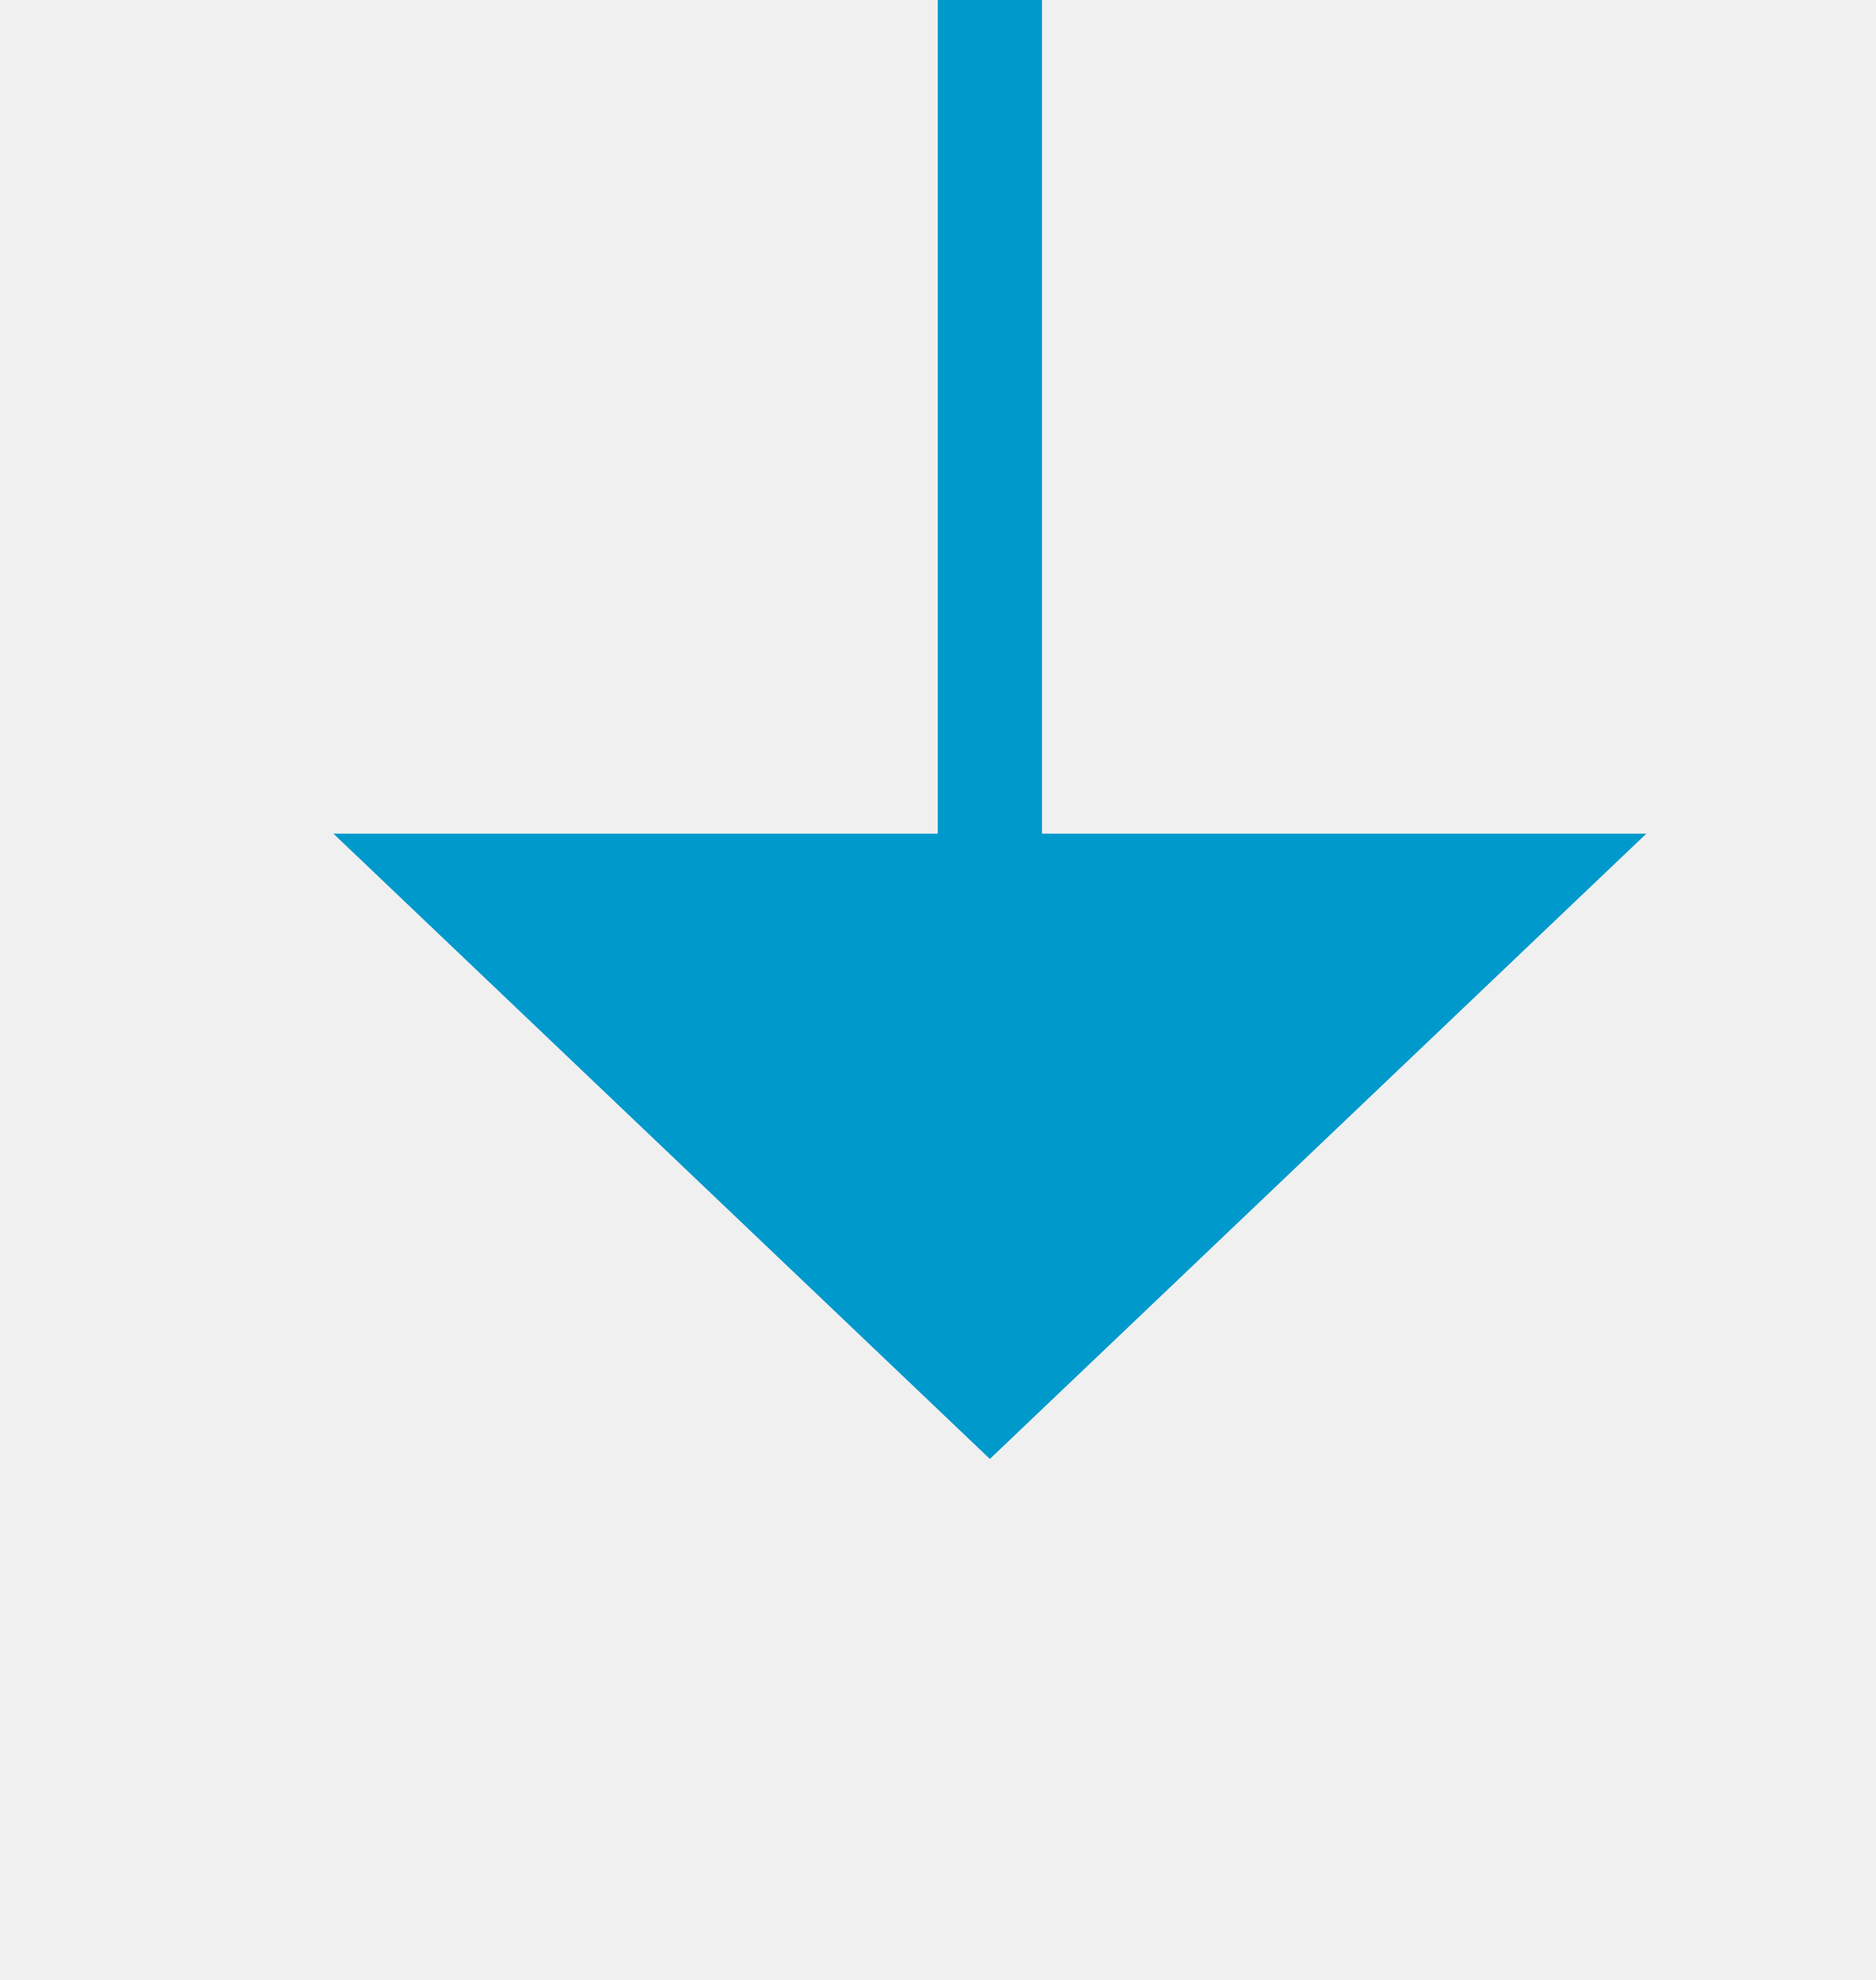
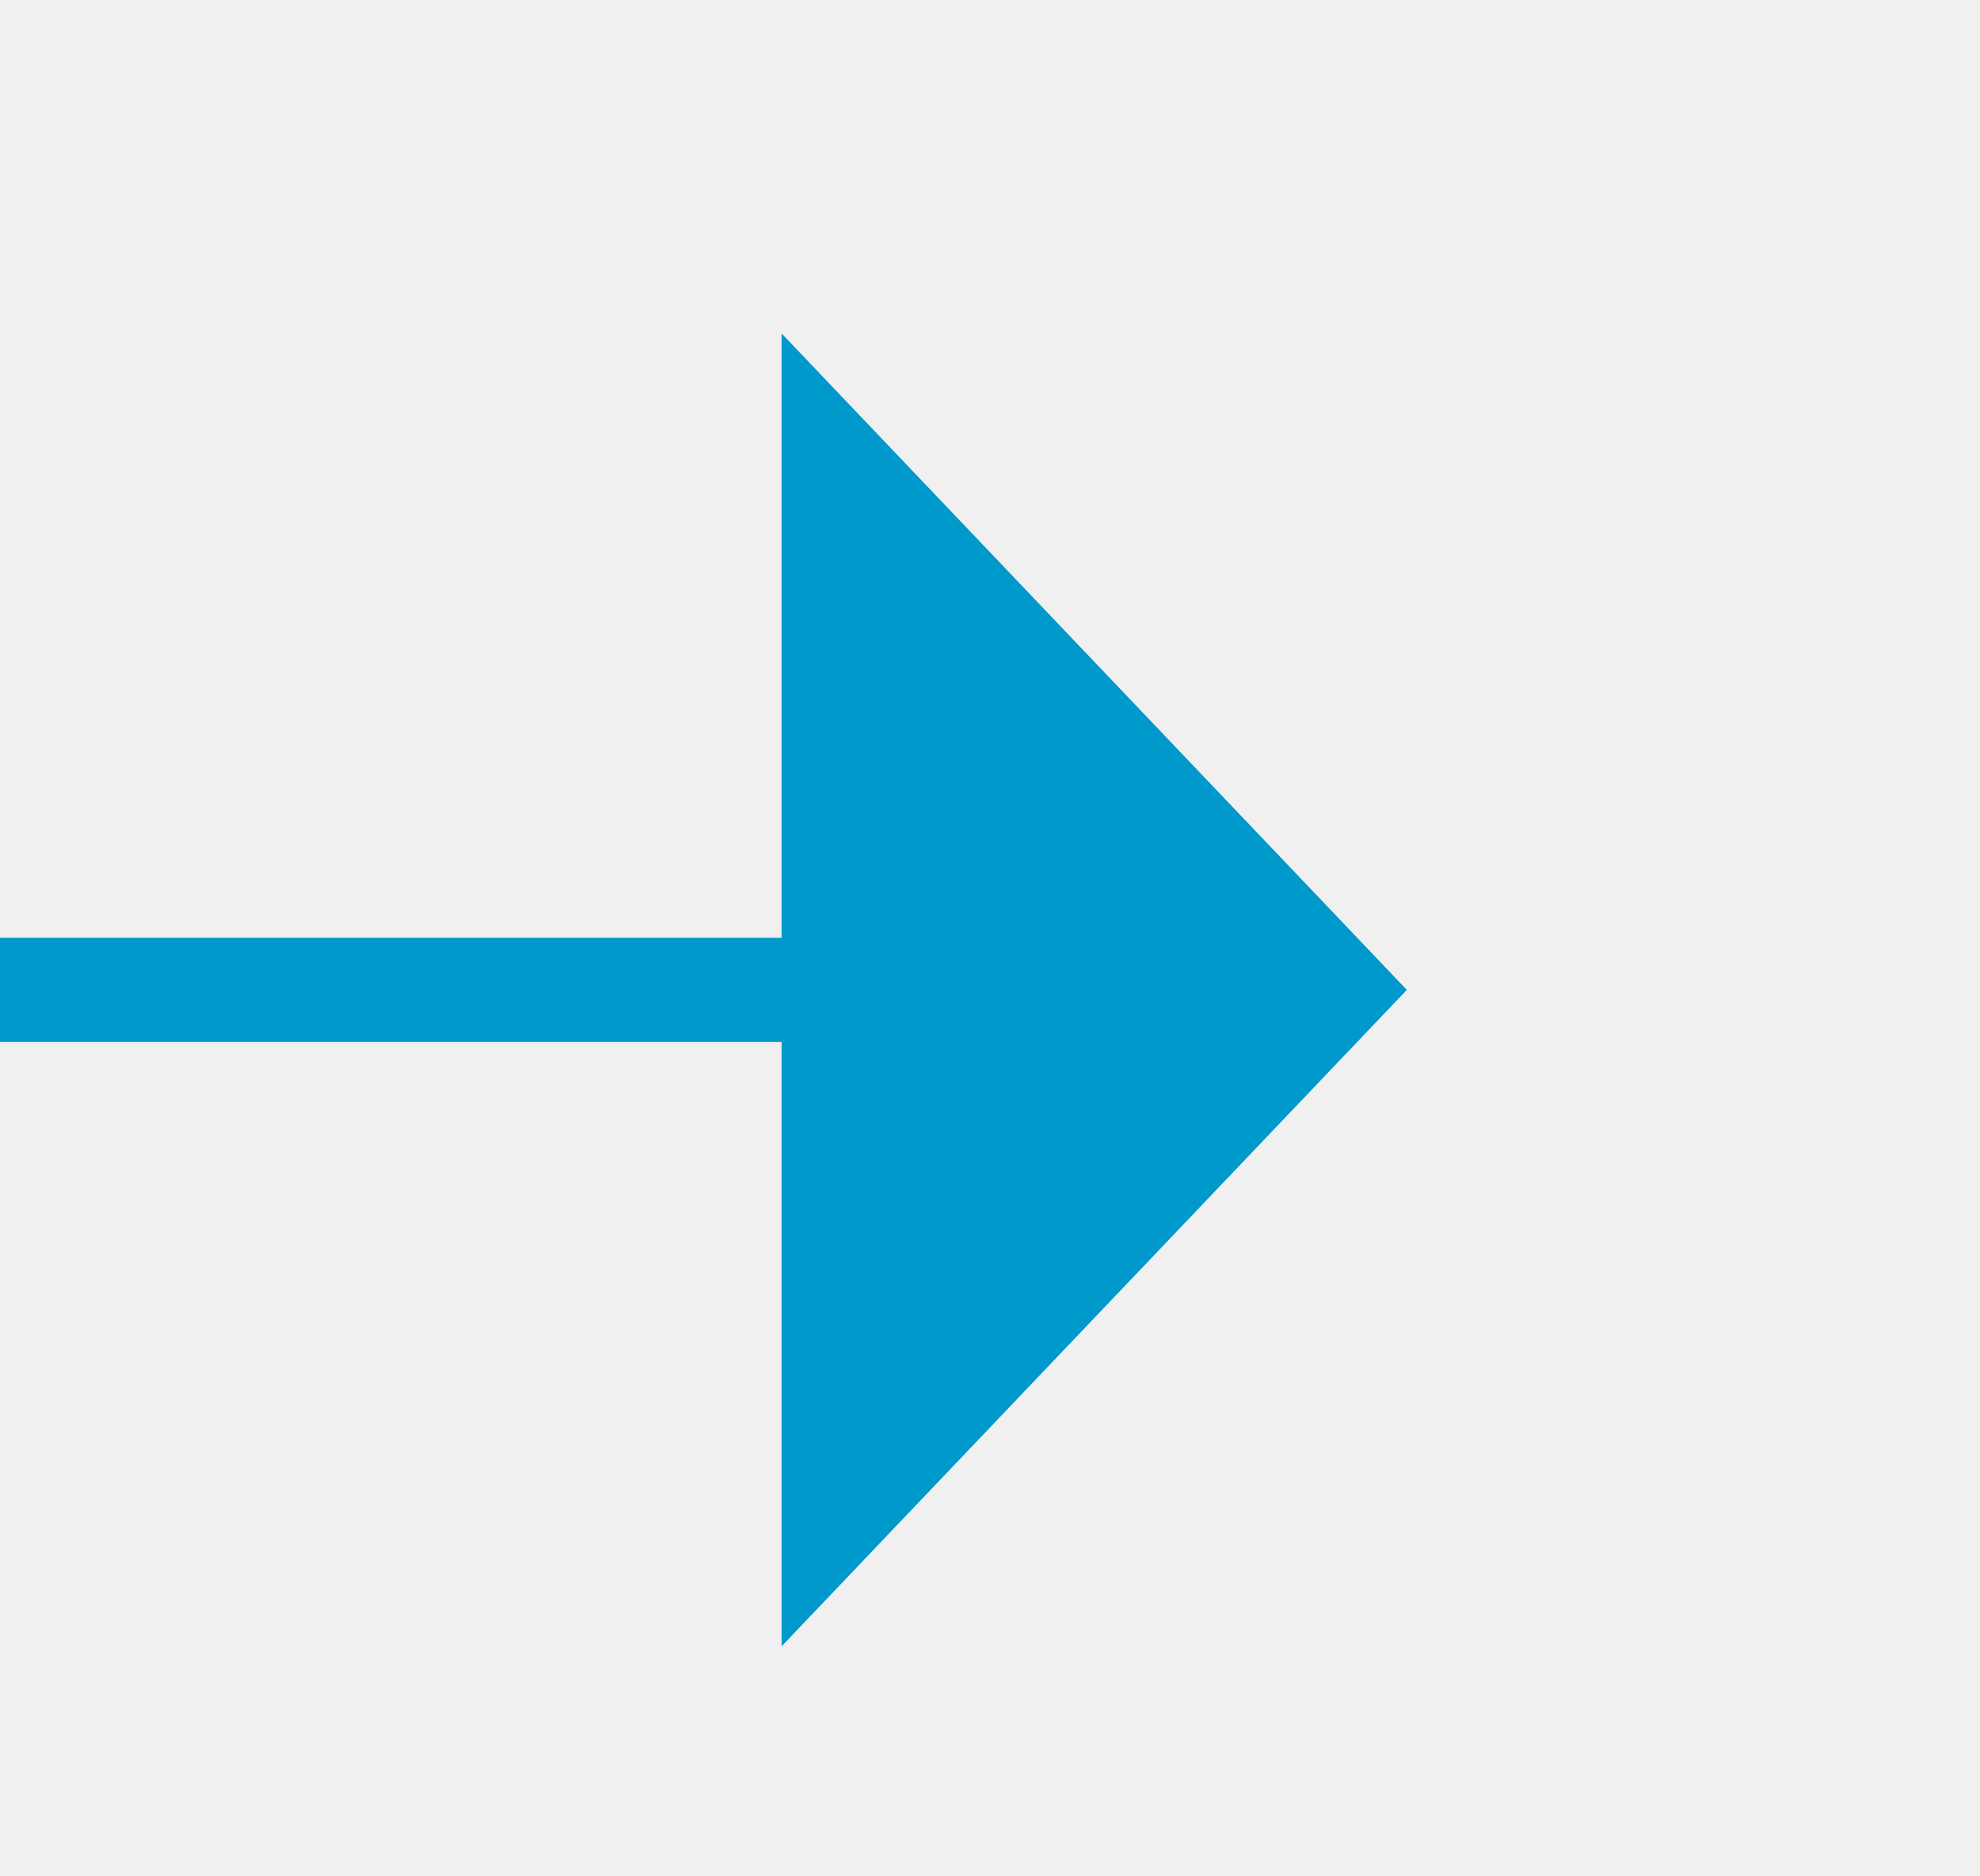
- <svg xmlns="http://www.w3.org/2000/svg" version="1.1" width="18px" height="19px" viewBox="326 940  18 19">
+ <svg xmlns="http://www.w3.org/2000/svg" version="1.1" width="19px" height="18px" viewBox="652 694  19 18">
  <defs>
-     <mask fill="white" id="clip2219">
-       <path d="M 318.5 900  L 351.5 900  L 351.5 927  L 318.5 927  Z M 318.5 873  L 351.5 873  L 351.5 960  L 318.5 960  Z " fill-rule="evenodd" />
+     <mask fill="white" id="clip262">
+       <path d="M 603.5 690  L 636.5 690  L 636.5 717  L 603.5 717  Z M 575 690  L 672 690  L 672 717  L 575 717  Z " fill-rule="evenodd" />
    </mask>
  </defs>
-   <path d="M 329.2 948  L 335.5 954  L 341.8 948  L 329.2 948  Z " fill-rule="nonzero" fill="#0099cc" stroke="none" mask="url(#clip2219)" />
-   <rect fill-rule="evenodd" fill="#0099cc" stroke="none" x="335" y="873" width="1" height="76" mask="url(#clip2219)" />
-   <path d="" stroke-width="1" stroke="#0099cc" fill="none" mask="url(#clip2219)" />
+   <path d="M 603.5 703.5  L 575 703.5  M 636.5 703.5  L 660.5 703.5  " stroke-width="1" stroke="#0099cc" fill="none" />
+   <path d="M 659.5 709.8  L 665.5 703.5  L 659.5 697.2  L 659.5 709.8  Z " fill-rule="nonzero" fill="#0099cc" stroke="none" mask="url(#clip262)" />
</svg>
